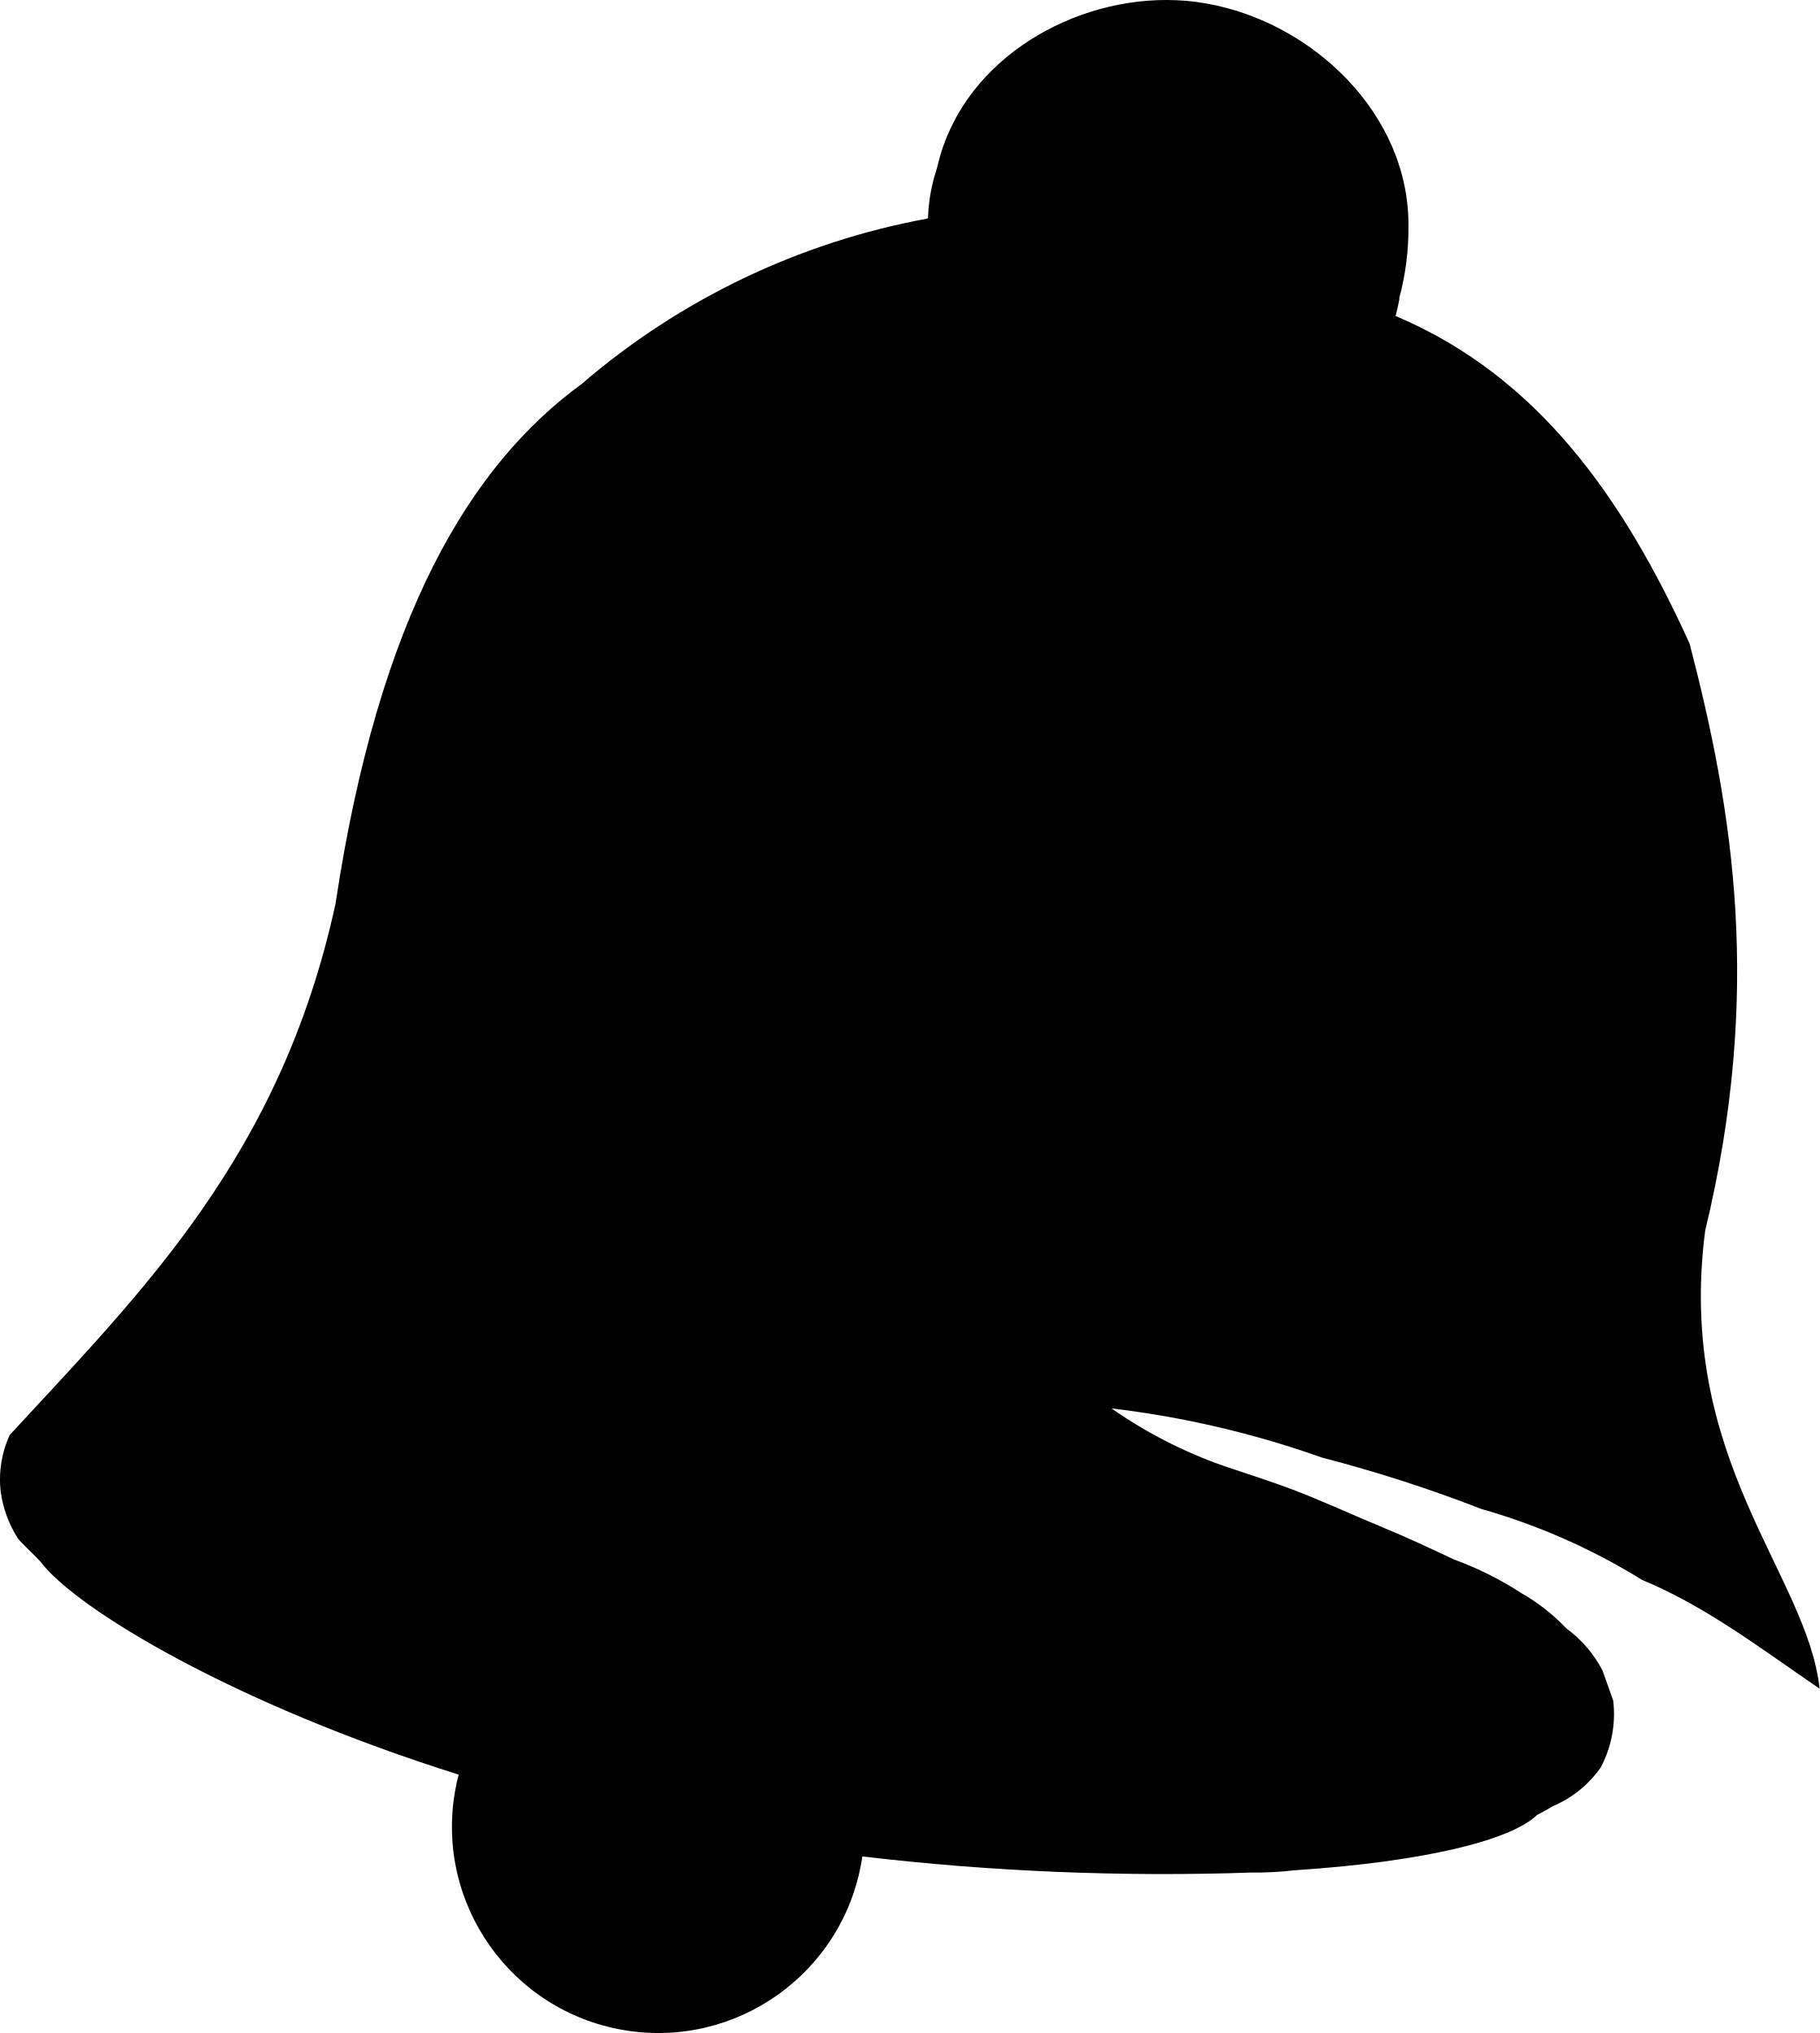
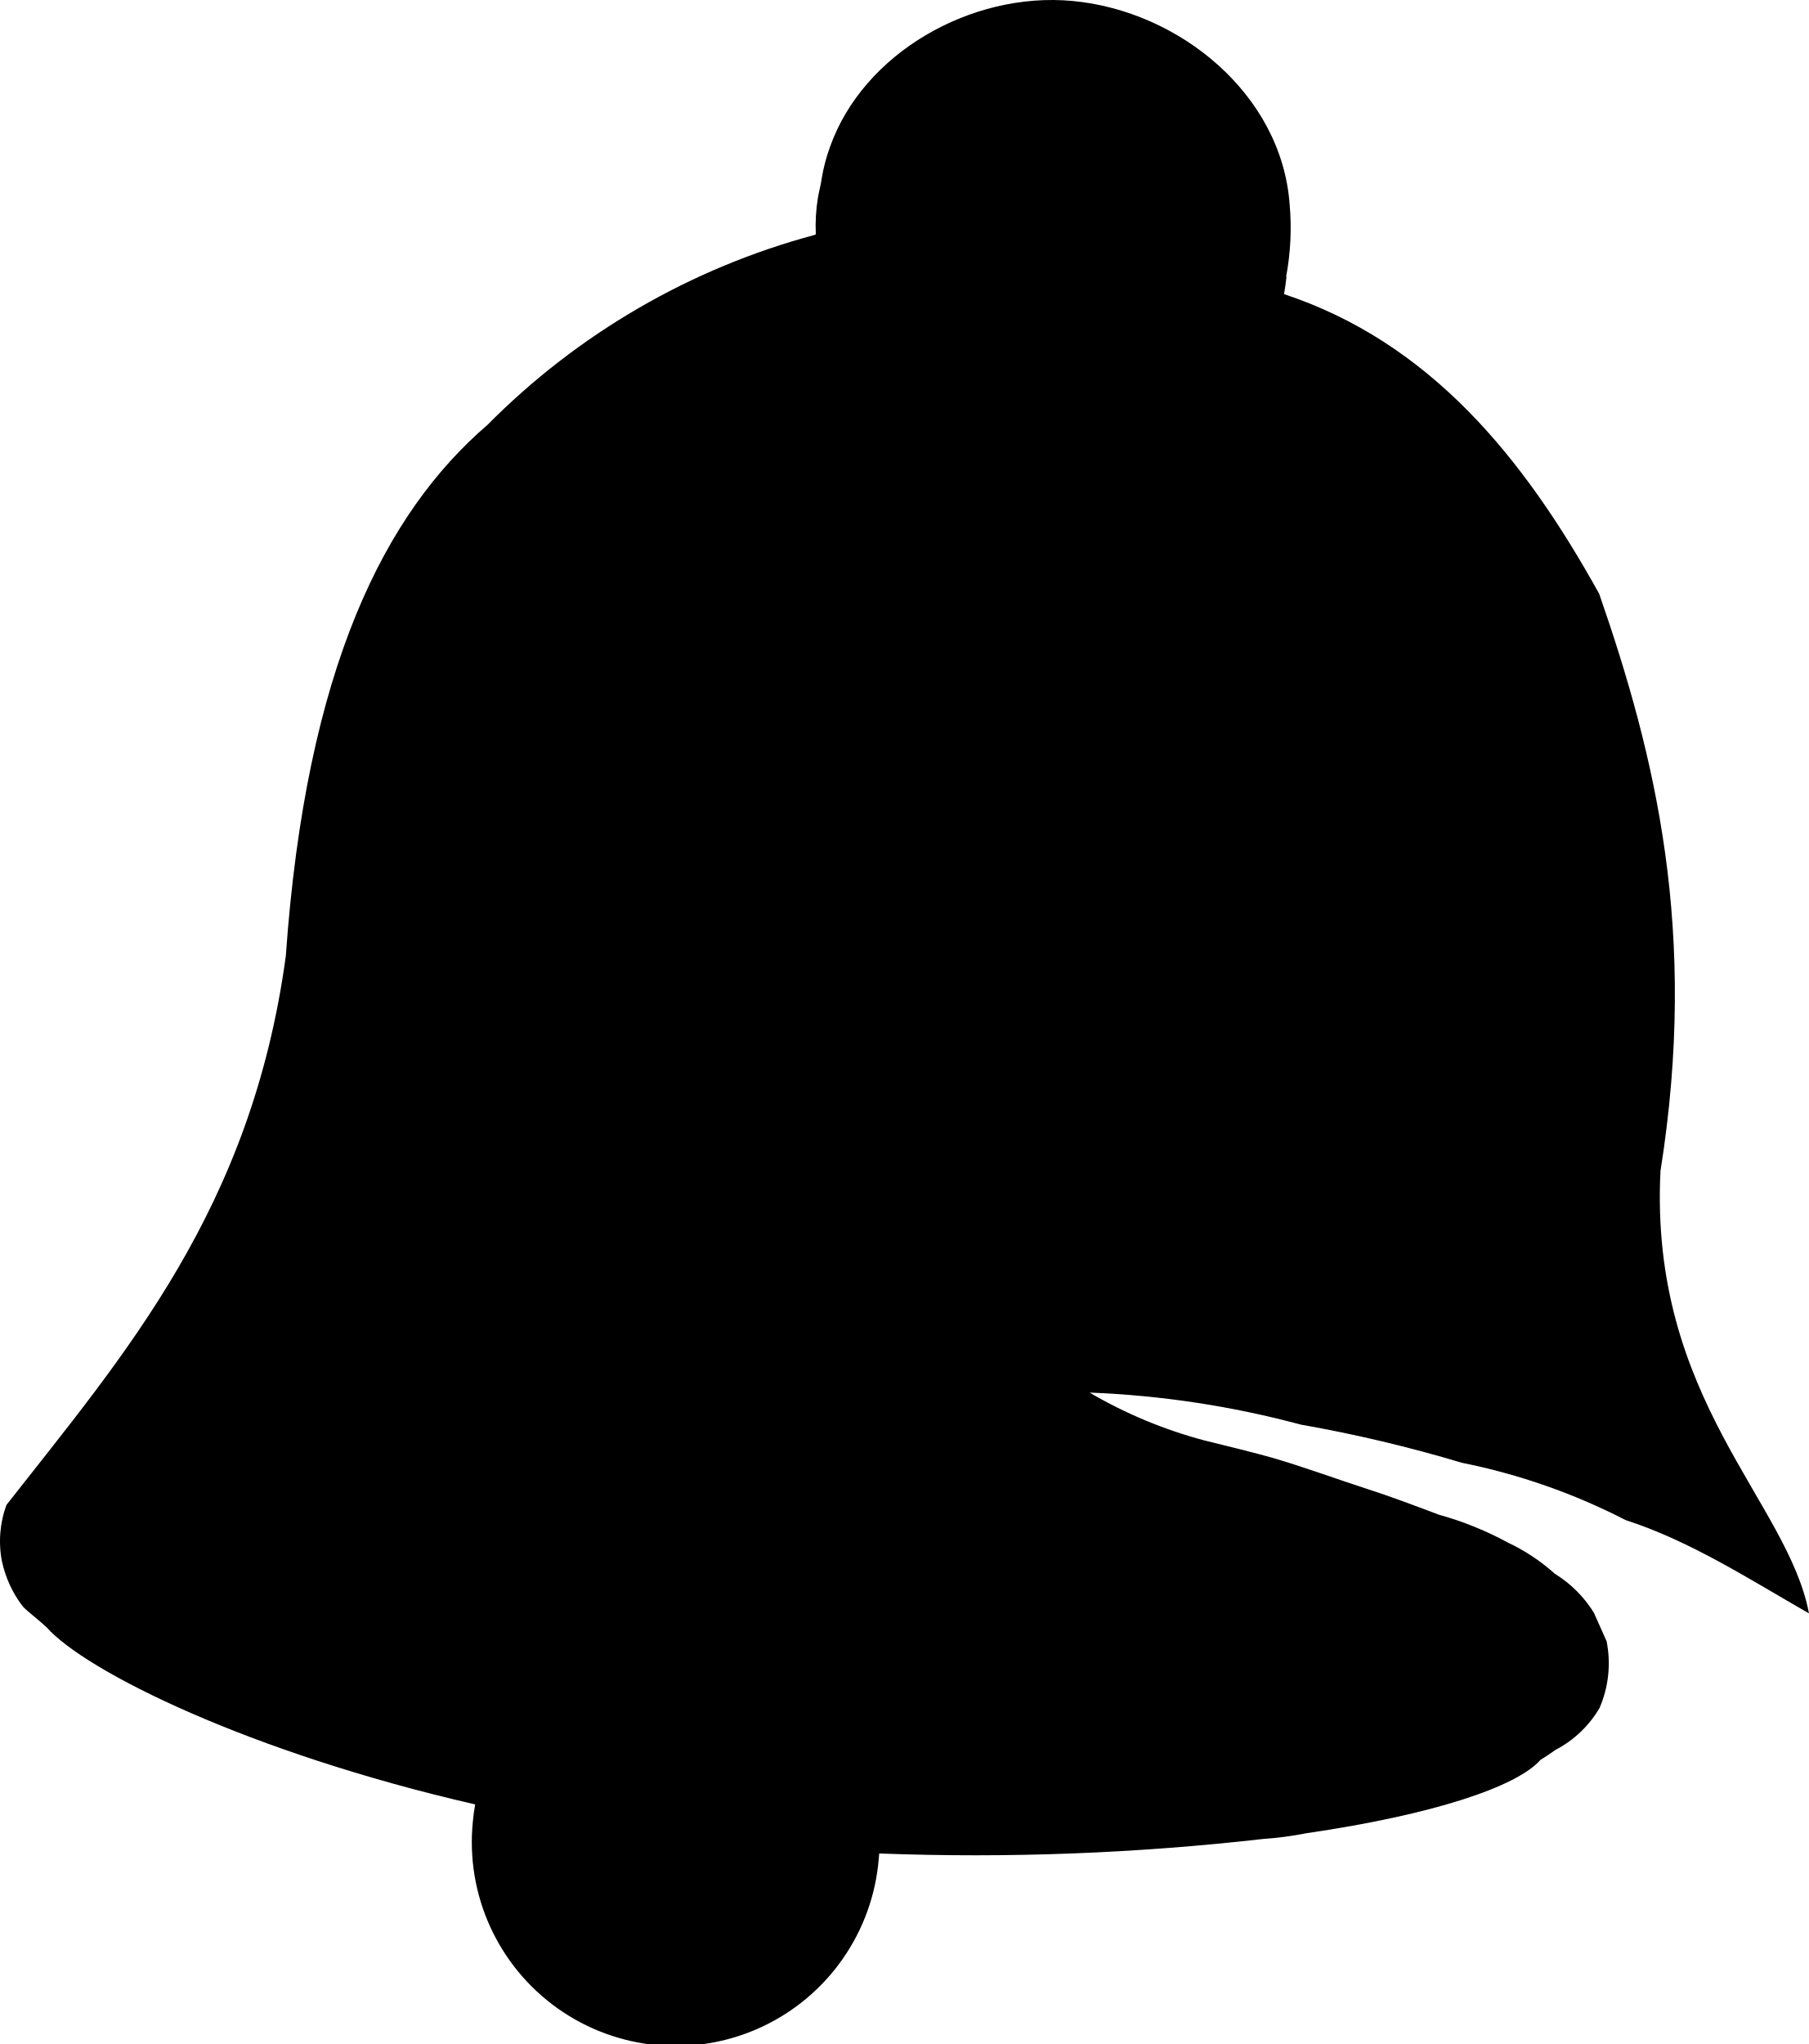
- <svg xmlns="http://www.w3.org/2000/svg" viewBox="0 0 89.5 100">
-   <path d="M59.921,69.278A22.922,22.922,0,0,0,65.43,72.103c1.235.407,2.441.81,3.28,1.12,1.52.574,3.174,1.338,4.594,1.924,1.145.471,2.252.993,3.469,1.565a16.31,16.31,0,0,1,3.316,1.656,9.641,9.641,0,0,1,2.205,1.731,5.969,5.969,0,0,1,1.782,2.08l.523,1.472a5.61,5.61,0,0,1-.61,3.279,5.457,5.457,0,0,1-2.357,1.911c-.263.161-.522.303-.781.435-1.282,1.242-5.532,2.3-11.91,2.719a16.933,16.933,0,0,1-2.147.113,126.76,126.76,0,0,1-19.126-.792l-.042.248a10.145,10.145,0,1,1-20-3.42l0-.002a8.644,8.644,0,0,1,.185-.851C16.791,83.825,9.008,79.159,7.242,76.817c-.405-.442-.9-.87-1.109-1.141a5.666,5.666,0,0,1-.85-2.313,5.245,5.245,0,0,1,.446-2.778c6.492-7.048,13.321-13.715,16.024-26.13,2.144-14.246,6.666-21.592,12.103-25.565a36.068,36.068,0,0,1,16.965-8.13l.042-.013.033-.024a8.731,8.731,0,0,1,.251-1.811c.091-.357.192-.605.248-.879a8.707,8.707,0,0,1,.544-1.574C53.961,1.923,59.558-.699,64.54.163c5.277.913,10.012,5.45,9.987,10.928a13.182,13.182,0,0,1-.459,3.599l.019.003c-.06.294-.118.578-.194.849C80.916,18.51,85.114,24.524,88.356,31.659c2.148,8.252,3.598,17.141.766,28.876C87.663,71.809,94.147,77.42,94.75,83.064c-2.819-1.924-5.619-4.07-8.725-5.347A31.198,31.198,0,0,0,78.12,74.226a70.211,70.211,0,0,0-7.844-2.529A47.57,47.57,0,0,0,59.921,69.278Z" transform="translate(-5.2498)" />
+ <svg xmlns="http://www.w3.org/2000/svg" viewBox="0 0 88.519 100">
+   <path d="M59.058,68.131a22.535,22.535,0,0,0,5.618,2.34c1.242.303,2.455.604,3.301.842,1.534.444,3.214,1.064,4.651,1.528,1.159.372,2.284.798,3.521,1.263a16.033,16.033,0,0,1,3.378,1.365,9.473,9.473,0,0,1,2.295,1.524,5.867,5.867,0,0,1,1.908,1.9l.627,1.402a5.515,5.515,0,0,1-.343,3.261,5.363,5.363,0,0,1-2.161,2.056c-.245.178-.488.338-.731.487-1.159,1.317-5.242,2.683-11.459,3.59a16.645,16.645,0,0,1-2.096.278,124.608,124.608,0,0,1-18.803.712l-.022.246a9.973,9.973,0,1,1-19.864-1.796l0-.002a8.466,8.466,0,0,1,.115-.848C17.926,85.74,9.937,81.773,8.023,79.615c-.431-.402-.95-.782-1.175-1.032a5.57,5.57,0,0,1-1.013-2.2,5.155,5.155,0,0,1,.221-2.756c5.814-7.412,11.987-14.475,13.67-26.851C20.719,32.65,24.58,25.099,29.598,20.783a35.455,35.455,0,0,1,15.992-9.286l.04-.015.031-.026a8.577,8.577,0,0,1,.105-1.794c.061-.357.141-.607.175-.881a8.557,8.557,0,0,1,.411-1.585C47.98,2.593,53.261-.412,58.21.046,63.451.53,68.444,4.608,68.845,9.977a12.954,12.954,0,0,1-.17,3.562l.019.002c-.036.292-.071.576-.124.847,7.114,2.362,11.695,7.928,15.426,14.668,2.746,7.92,4.859,16.517,2.997,28.236C86.44,68.454,93.23,73.448,94.259,78.932c-2.912-1.666-5.823-3.551-8.966-4.561a30.668,30.668,0,0,0-8.017-2.806,69.03,69.03,0,0,0-7.883-1.868A46.76,46.76,0,0,0,59.058,68.131Z" transform="translate(-5.7407 0)" />
</svg>
